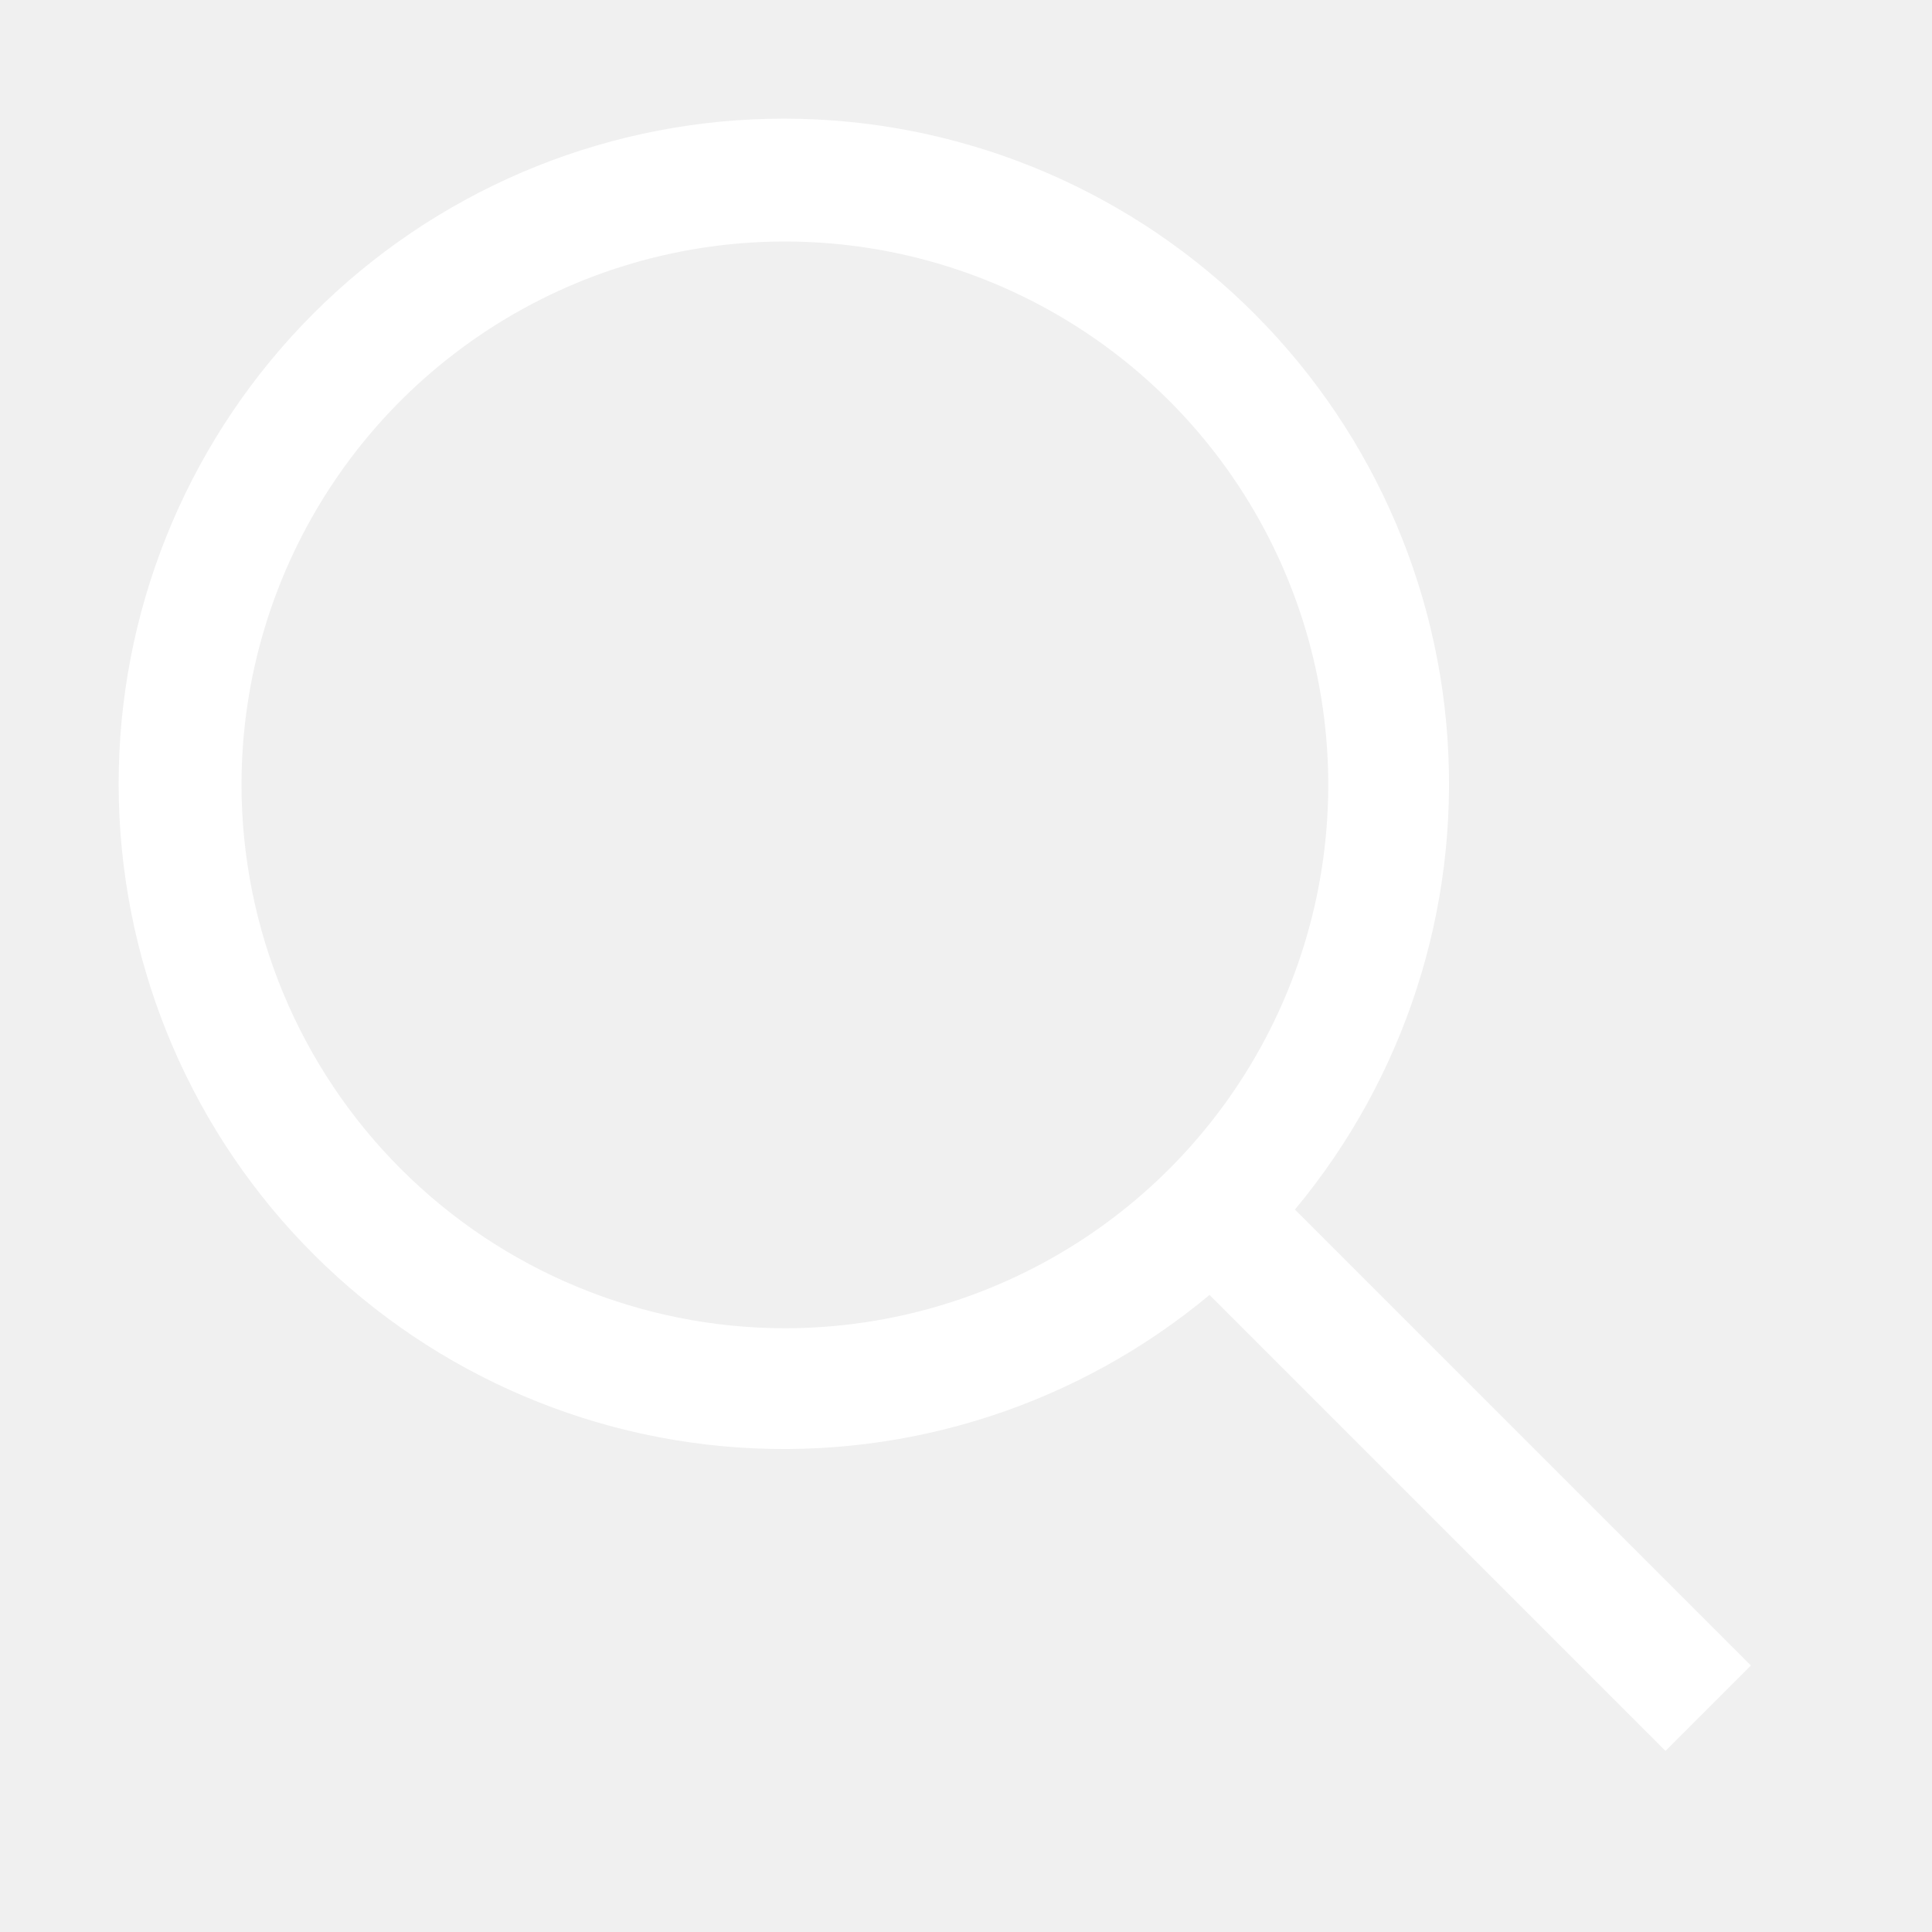
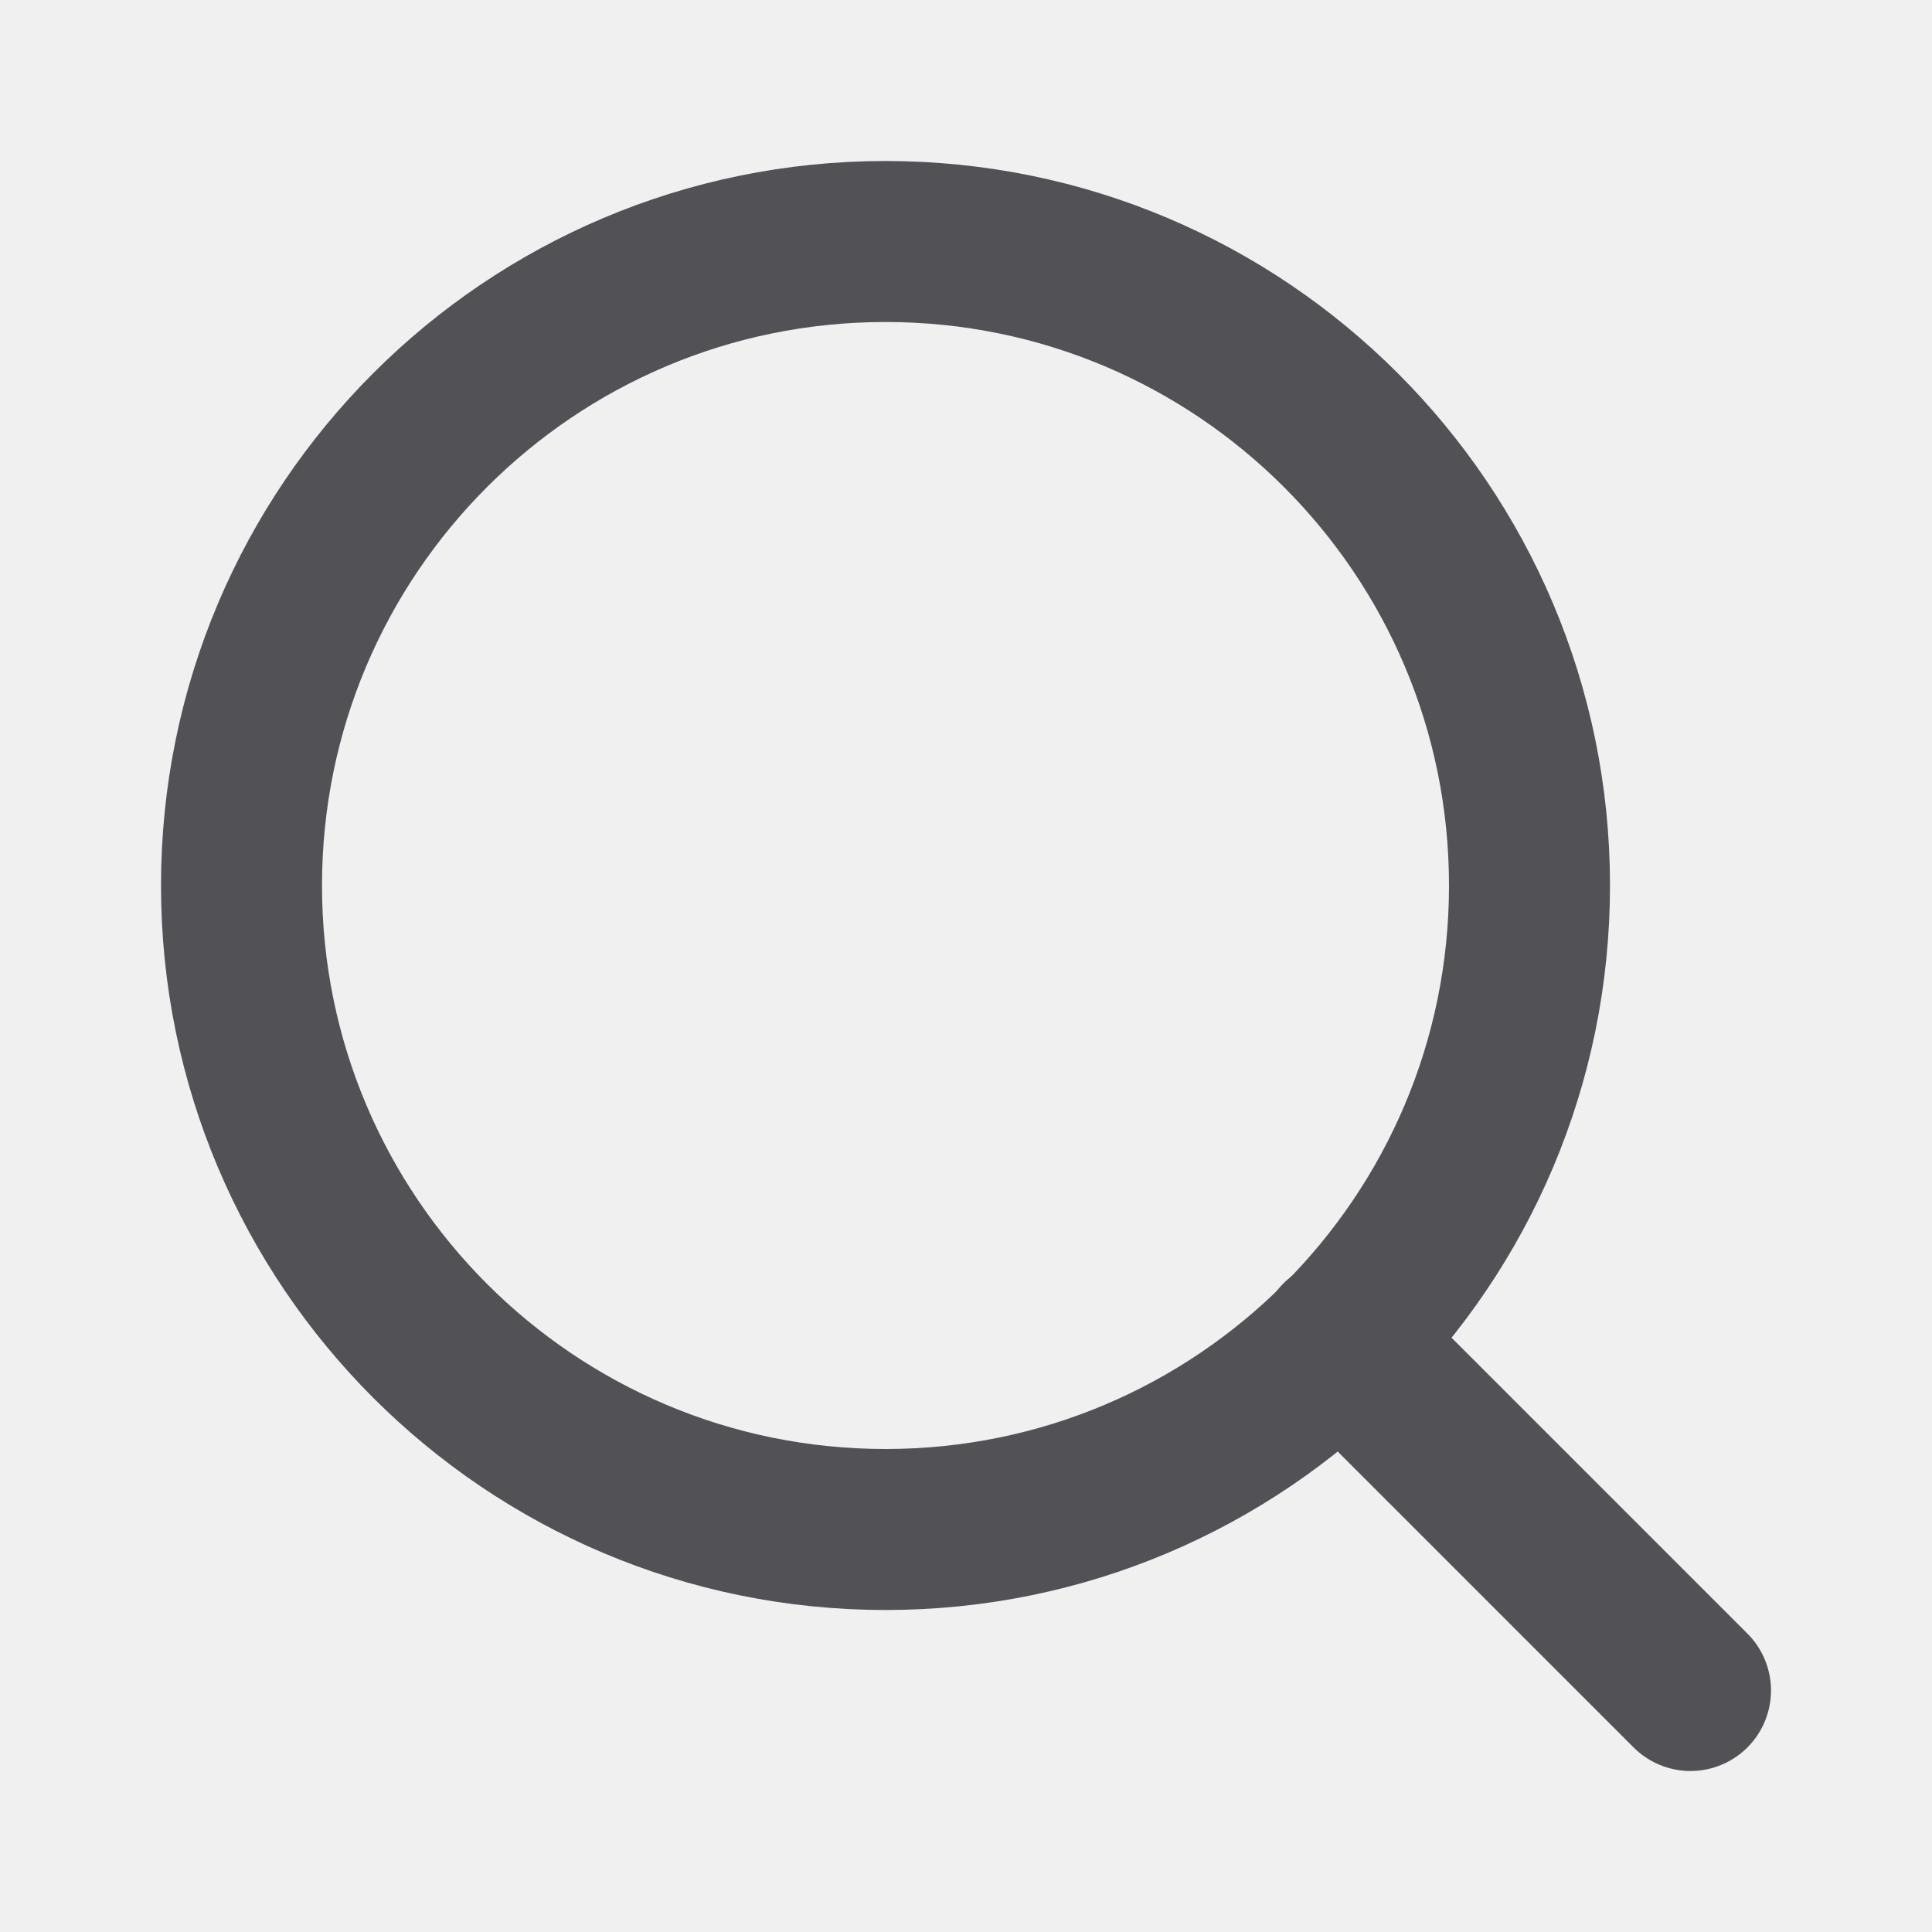
- <svg xmlns="http://www.w3.org/2000/svg" width="32" height="32" viewBox="0 0 32 32" fill="none">
-   <rect width="32" height="32" fill="white" style="mix-blend-mode:multiply" />
-   <path d="M29 27.586L21.448 20.034C23.263 17.855 24.168 15.061 23.975 12.232C23.782 9.403 22.505 6.758 20.411 4.846C18.317 2.934 15.567 1.903 12.732 1.968C9.898 2.032 7.197 3.187 5.192 5.192C3.187 7.197 2.032 9.898 1.968 12.732C1.903 15.567 2.934 18.317 4.846 20.411C6.758 22.505 9.403 23.782 12.232 23.975C15.061 24.168 17.855 23.263 20.034 21.448L27.586 29L29 27.586ZM4 13C4 11.22 4.528 9.48 5.517 8C6.506 6.52 7.912 5.367 9.556 4.685C11.201 4.004 13.01 3.826 14.756 4.173C16.502 4.52 18.105 5.378 19.364 6.636C20.623 7.895 21.48 9.499 21.827 11.244C22.175 12.99 21.996 14.8 21.315 16.444C20.634 18.089 19.48 19.494 18 20.483C16.52 21.472 14.78 22 13 22C10.614 21.998 8.326 21.049 6.639 19.361C4.952 17.674 4.003 15.386 4 13Z" fill="white" />
+ <svg xmlns="http://www.w3.org/2000/svg" width="24" height="24" viewBox="0 0 24 24" fill="none">
+   <path d="M11 19C15.418 19 19 15.418 19 11C19 6.582 15.418 3 11 3C6.582 3 3 6.582 3 11C3 15.418 6.582 19 11 19Z" stroke="#525256" stroke-width="2" stroke-linecap="round" stroke-linejoin="round" />
+   <path d="M21 21L16.65 16.65" stroke="#525256" stroke-width="2" stroke-linecap="round" stroke-linejoin="round" />
</svg>
